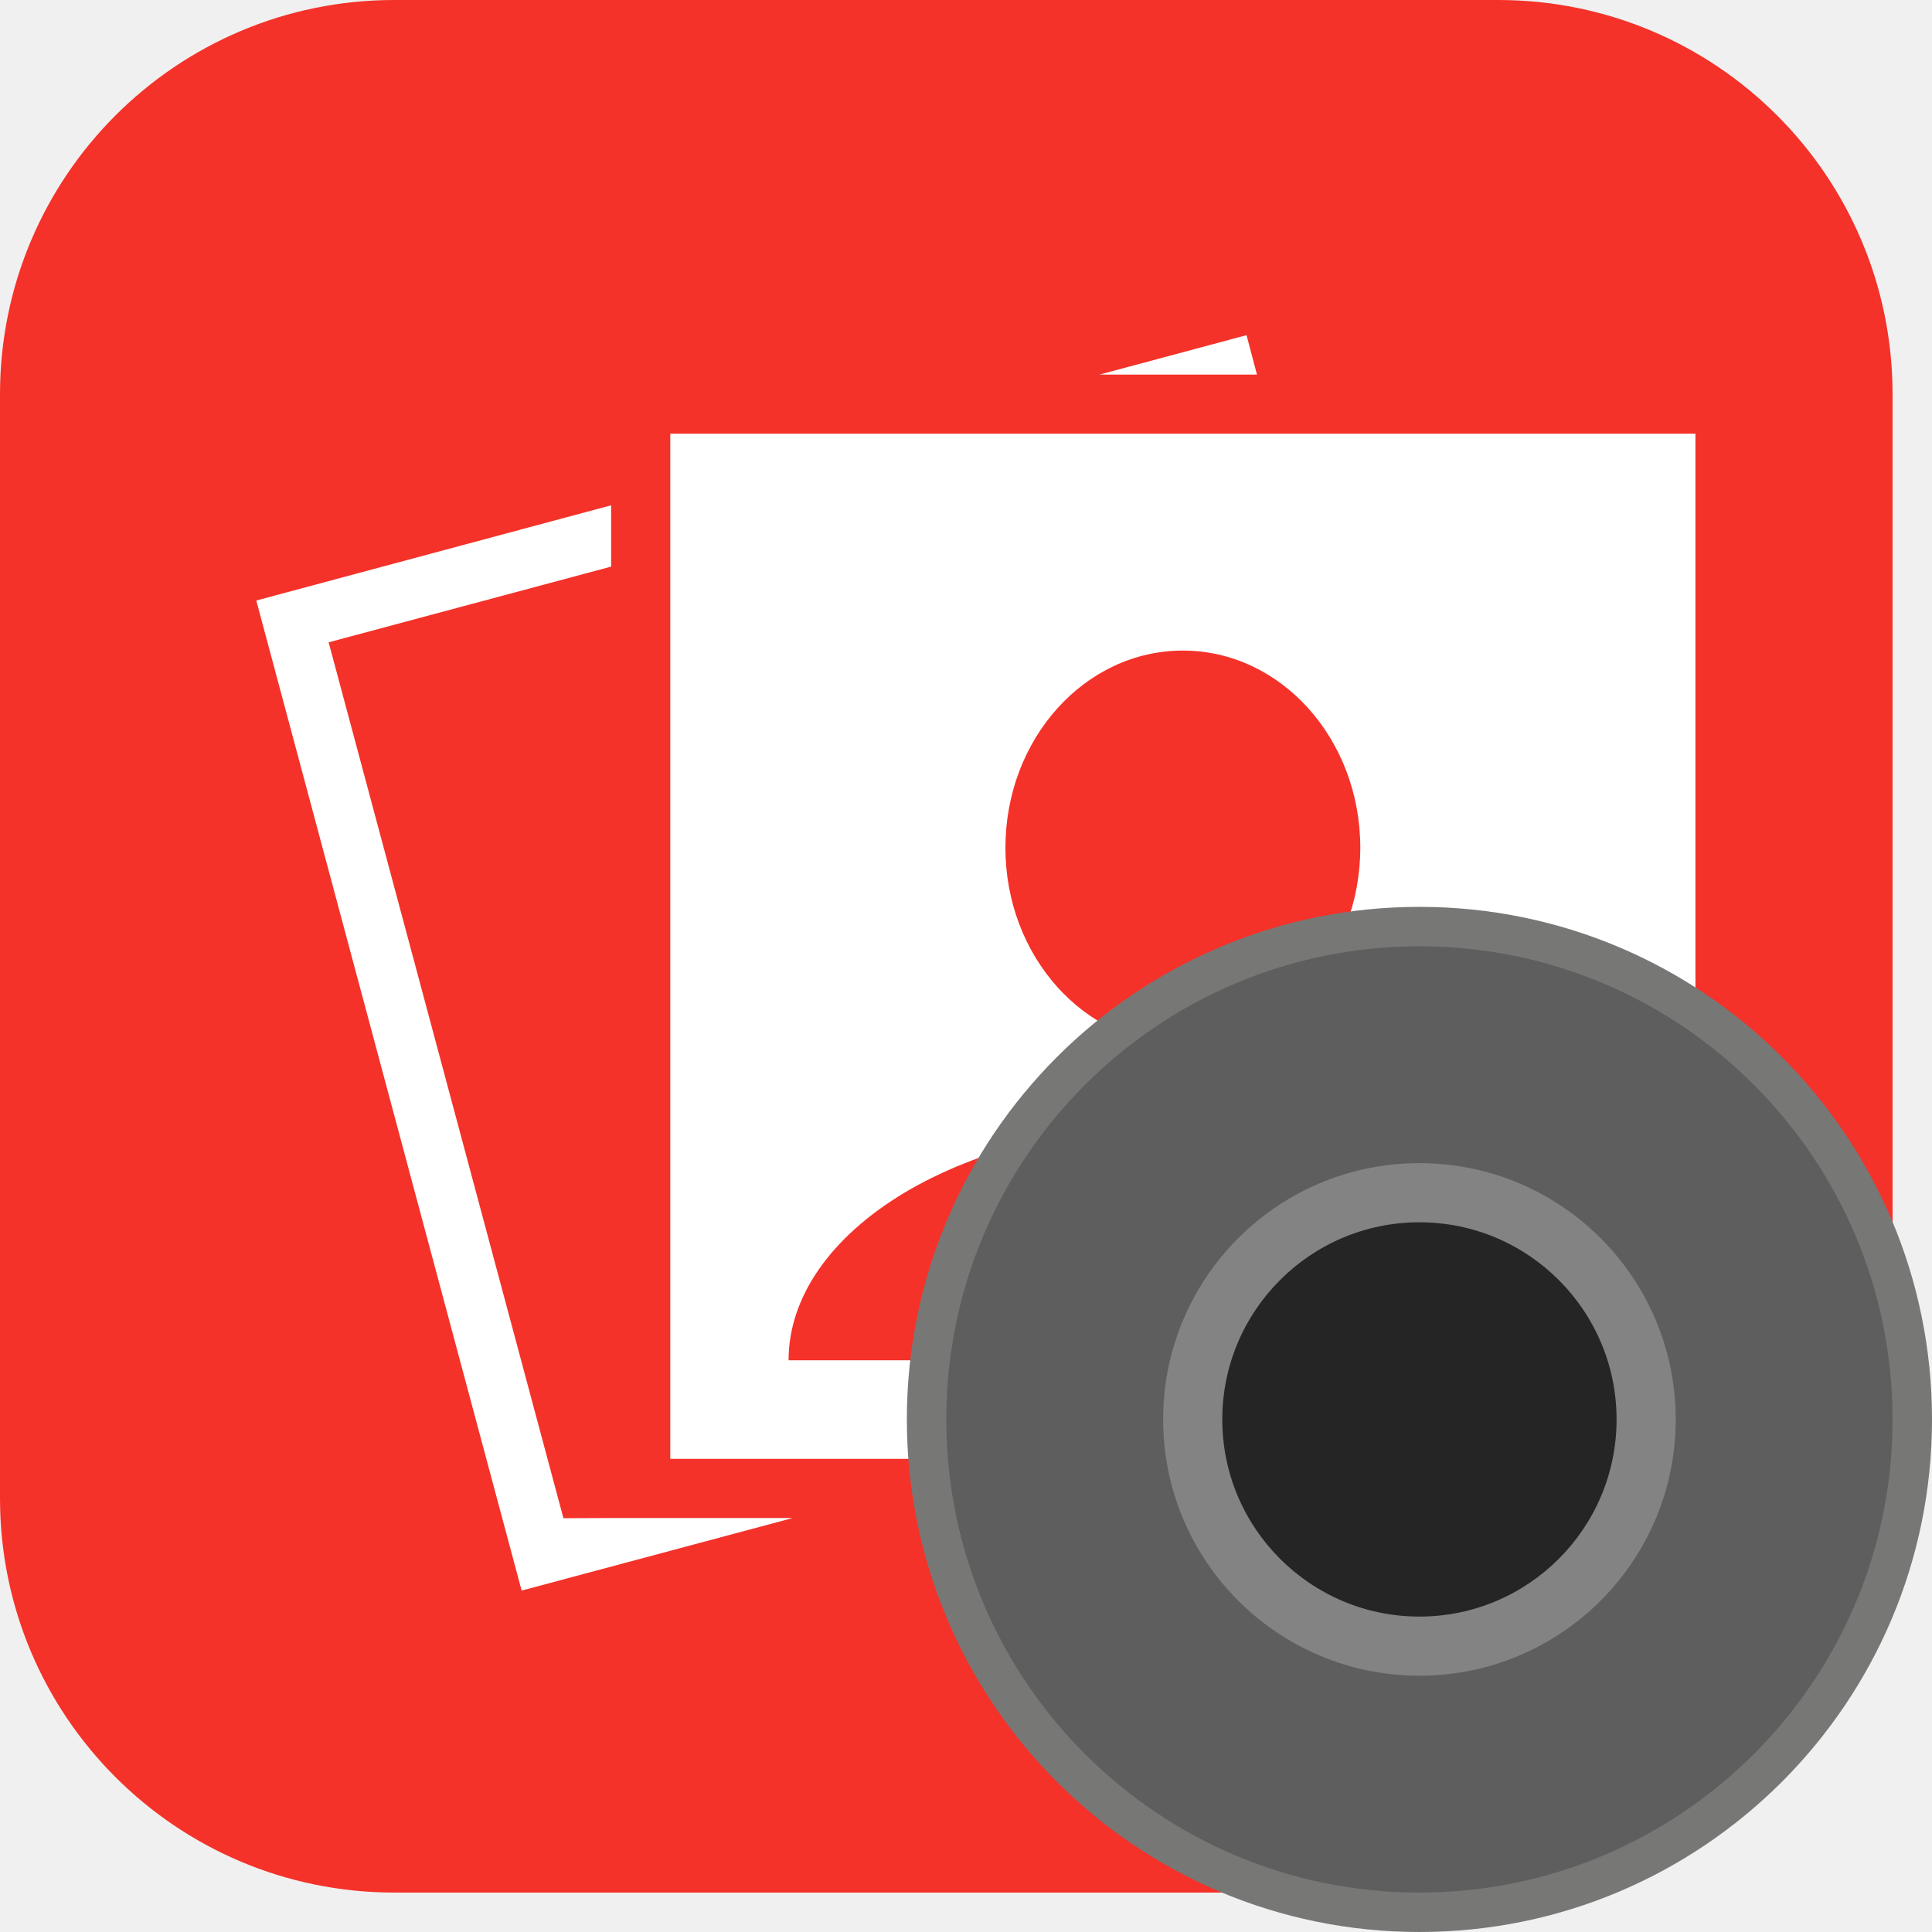
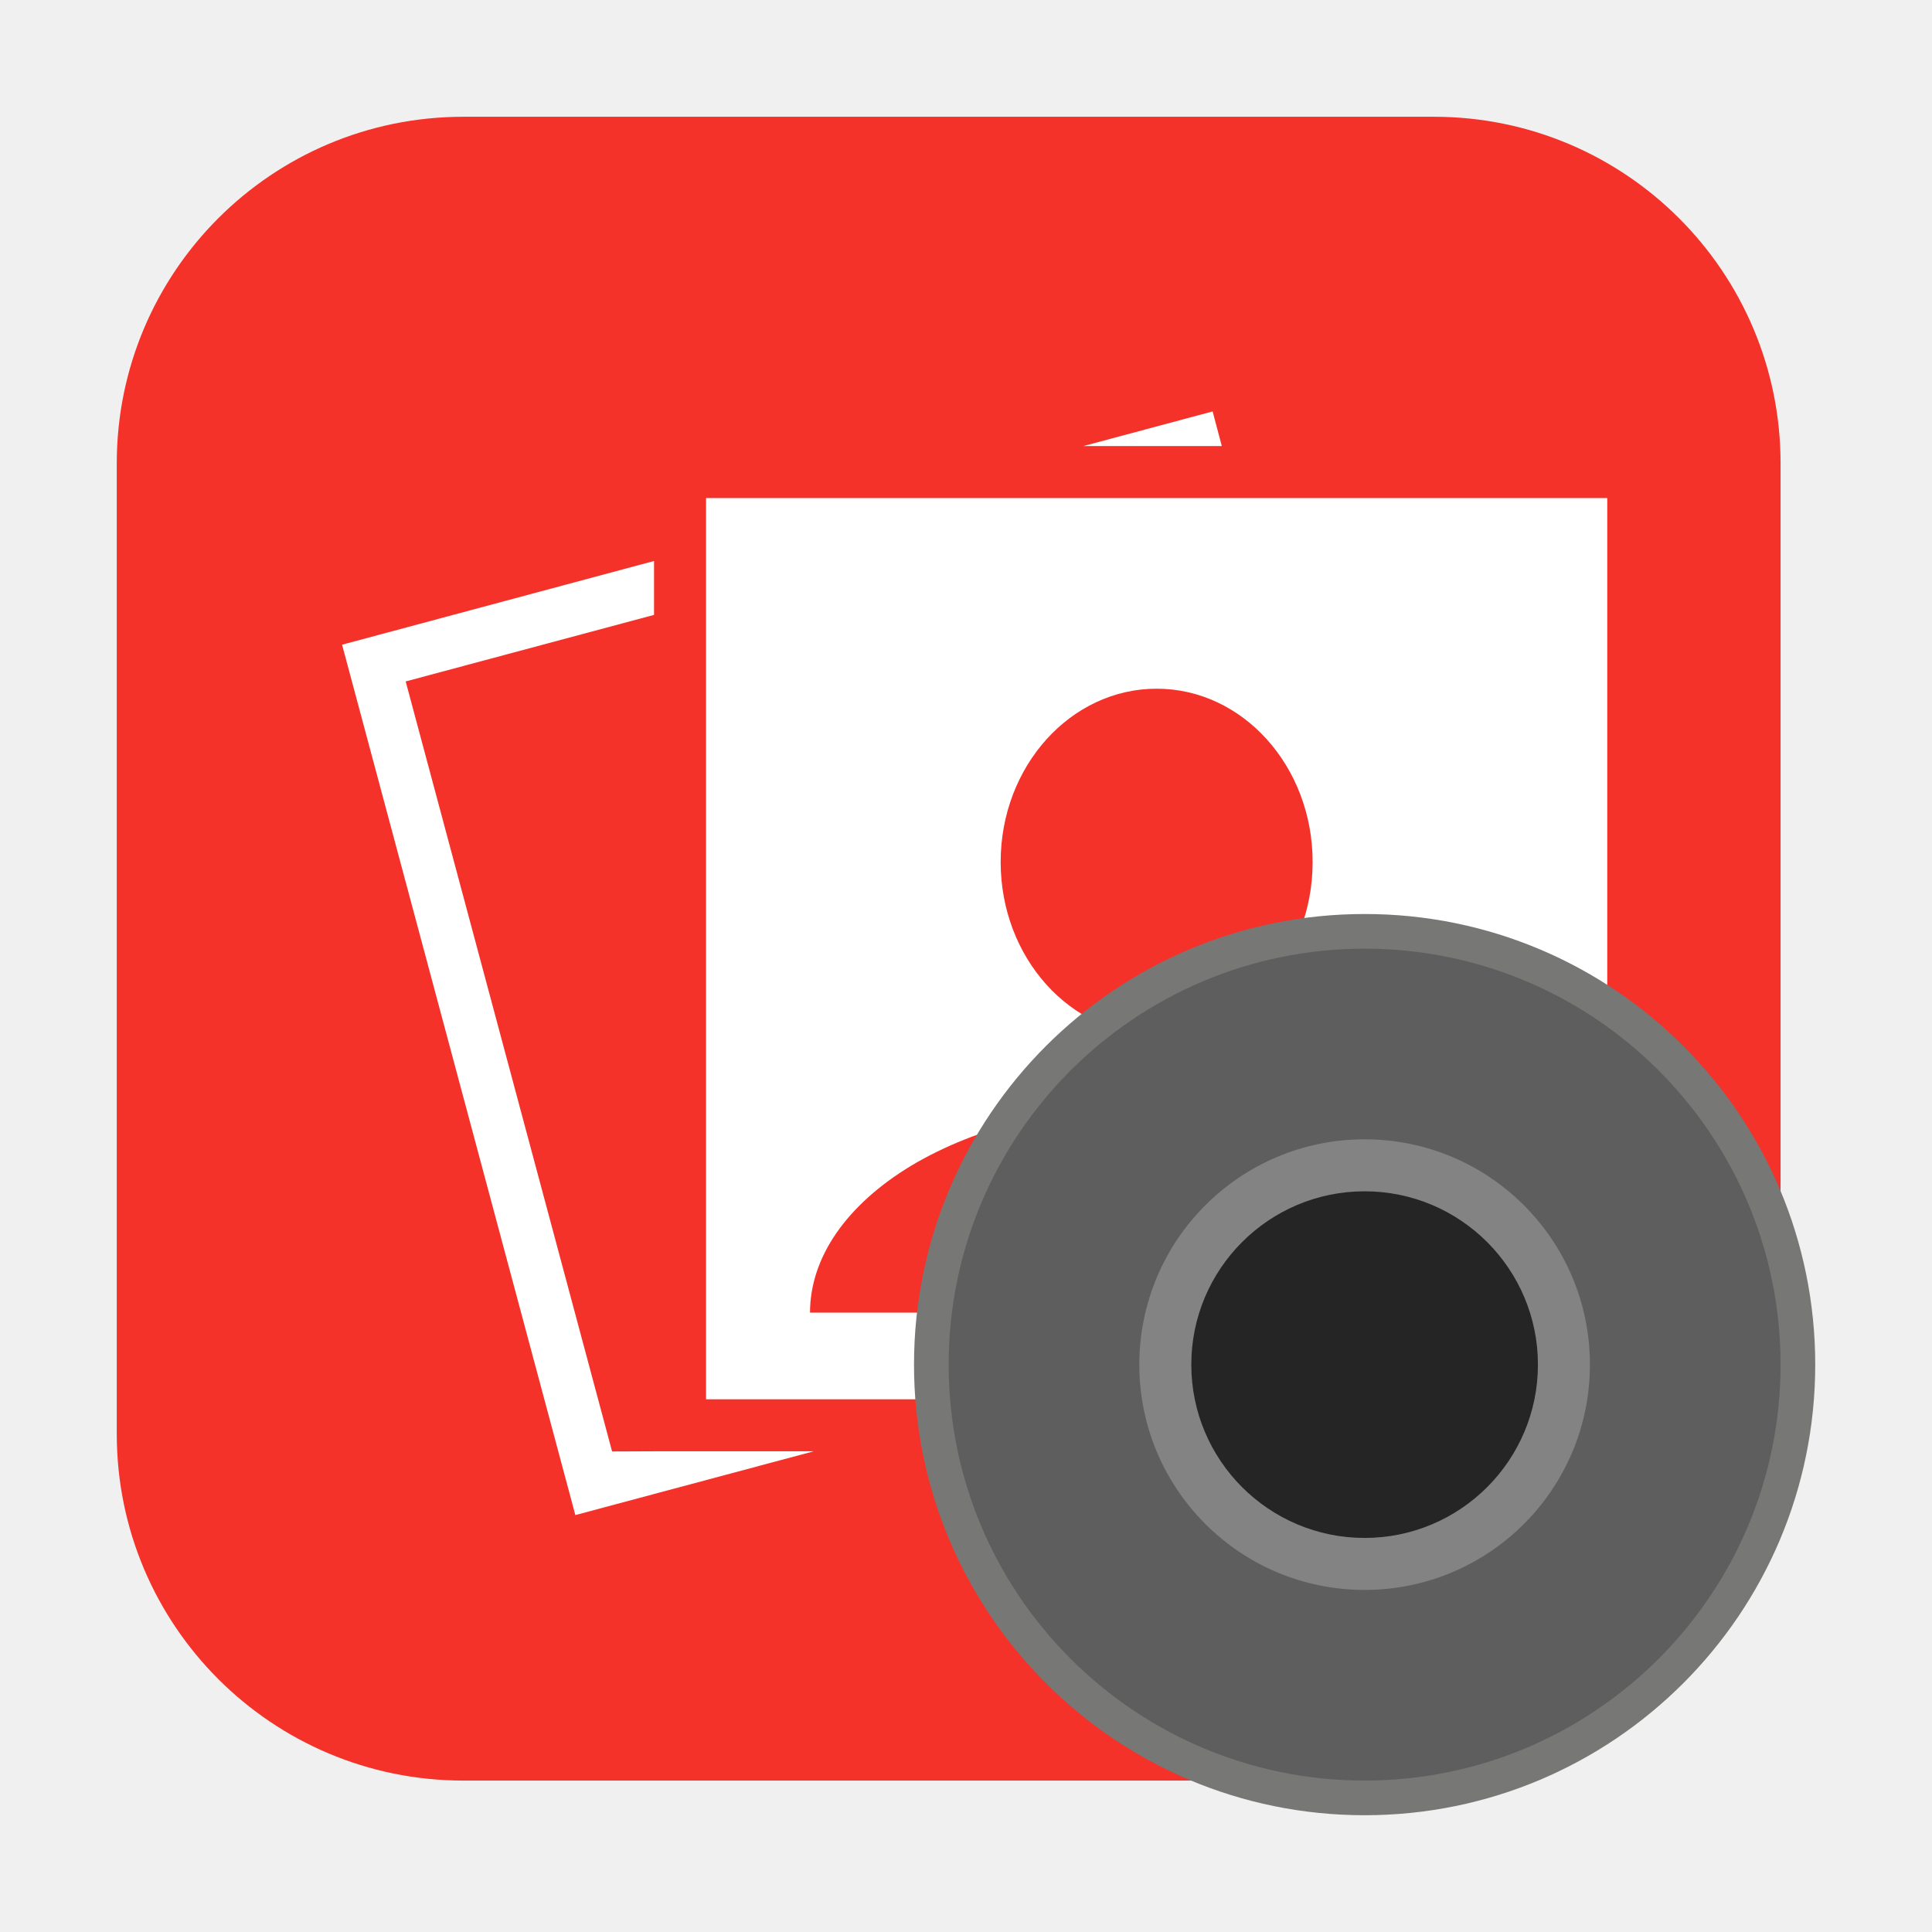
- <svg xmlns="http://www.w3.org/2000/svg" t="1780109325153" class="icon" viewBox="0 0 1024 1024" version="1.1" p-id="5188" width="256" height="256">
+ <svg xmlns="http://www.w3.org/2000/svg" t="1780109325153" class="icon" viewBox="-70.4 -70.4 1164.8 1164.8" version="1.1" p-id="5188" width="256" height="256">
  <path d="M208.98 1003.102h585.143c115.461 0 208.98-93.518 208.98-208.98V208.98C1003.102 93.518 909.584 0 794.122 0H208.98C93.518 0 0 93.518 0 208.98v585.143c0 115.461 93.518 208.98 208.98 208.98z" fill="#F43229" p-id="5189" />
  <path d="M355.265 773.224h543.347V229.878H355.265v543.347z" fill="#FFFFFF" p-id="5190" />
  <path d="M323.918 267.818v32.496l-149.734 40.124 124.447 464.248 25.287-0.104h96.235l-143.673 38.452L135.837 318.286z m258.821-69.277l77.949-20.898 5.538 20.898z" fill="#FFFFFF" p-id="5191" />
  <path d="M532.898 449.306c0-57.678 42.109-104.49 94.041-104.49s94.041 46.811 94.041 104.49-42.109 104.49-94.041 104.49-94.041-46.811-94.041-104.49z m241.789 182.962c19.435 11.703 34.795 25.496 45.349 40.751 10.449 15.151 15.882 31.451 15.882 47.961H417.959c0-16.509 5.433-32.81 15.882-47.961 10.553-15.256 25.913-29.048 45.349-40.751 19.435-11.598 42.423-20.793 67.814-27.167 25.287-6.269 52.454-9.509 79.935-9.509 27.481 0 54.648 3.239 79.935 9.509 25.391 6.374 48.379 15.569 67.814 27.167z" fill="#F43229" p-id="5192" />
  <path d="M752.327 480.653c-150.047 0-271.673 121.626-271.673 271.673s121.626 271.673 271.673 271.673 271.673-121.626 271.673-271.673-121.626-271.673-271.673-271.673z" fill="#777776" p-id="5193" />
  <path d="M752.327 501.551c-138.449 0-250.776 112.327-250.776 250.776s112.327 250.776 250.776 250.776 250.776-112.327 250.776-250.776-112.327-250.776-250.776-250.776z" fill="#5E5E5E" p-id="5194" />
  <path d="M752.327 616.49c-75.024 0-135.837 60.813-135.837 135.837s60.813 135.837 135.837 135.837 135.837-60.813 135.837-135.837-60.813-135.837-135.837-135.837z" fill="#838383" p-id="5195" />
  <path d="M752.327 647.837c-57.678 0-104.49 46.811-104.49 104.49s46.811 104.49 104.49 104.49 104.49-46.811 104.49-104.49-46.811-104.49-104.49-104.49z" fill="#252526" p-id="5196" />
</svg>
